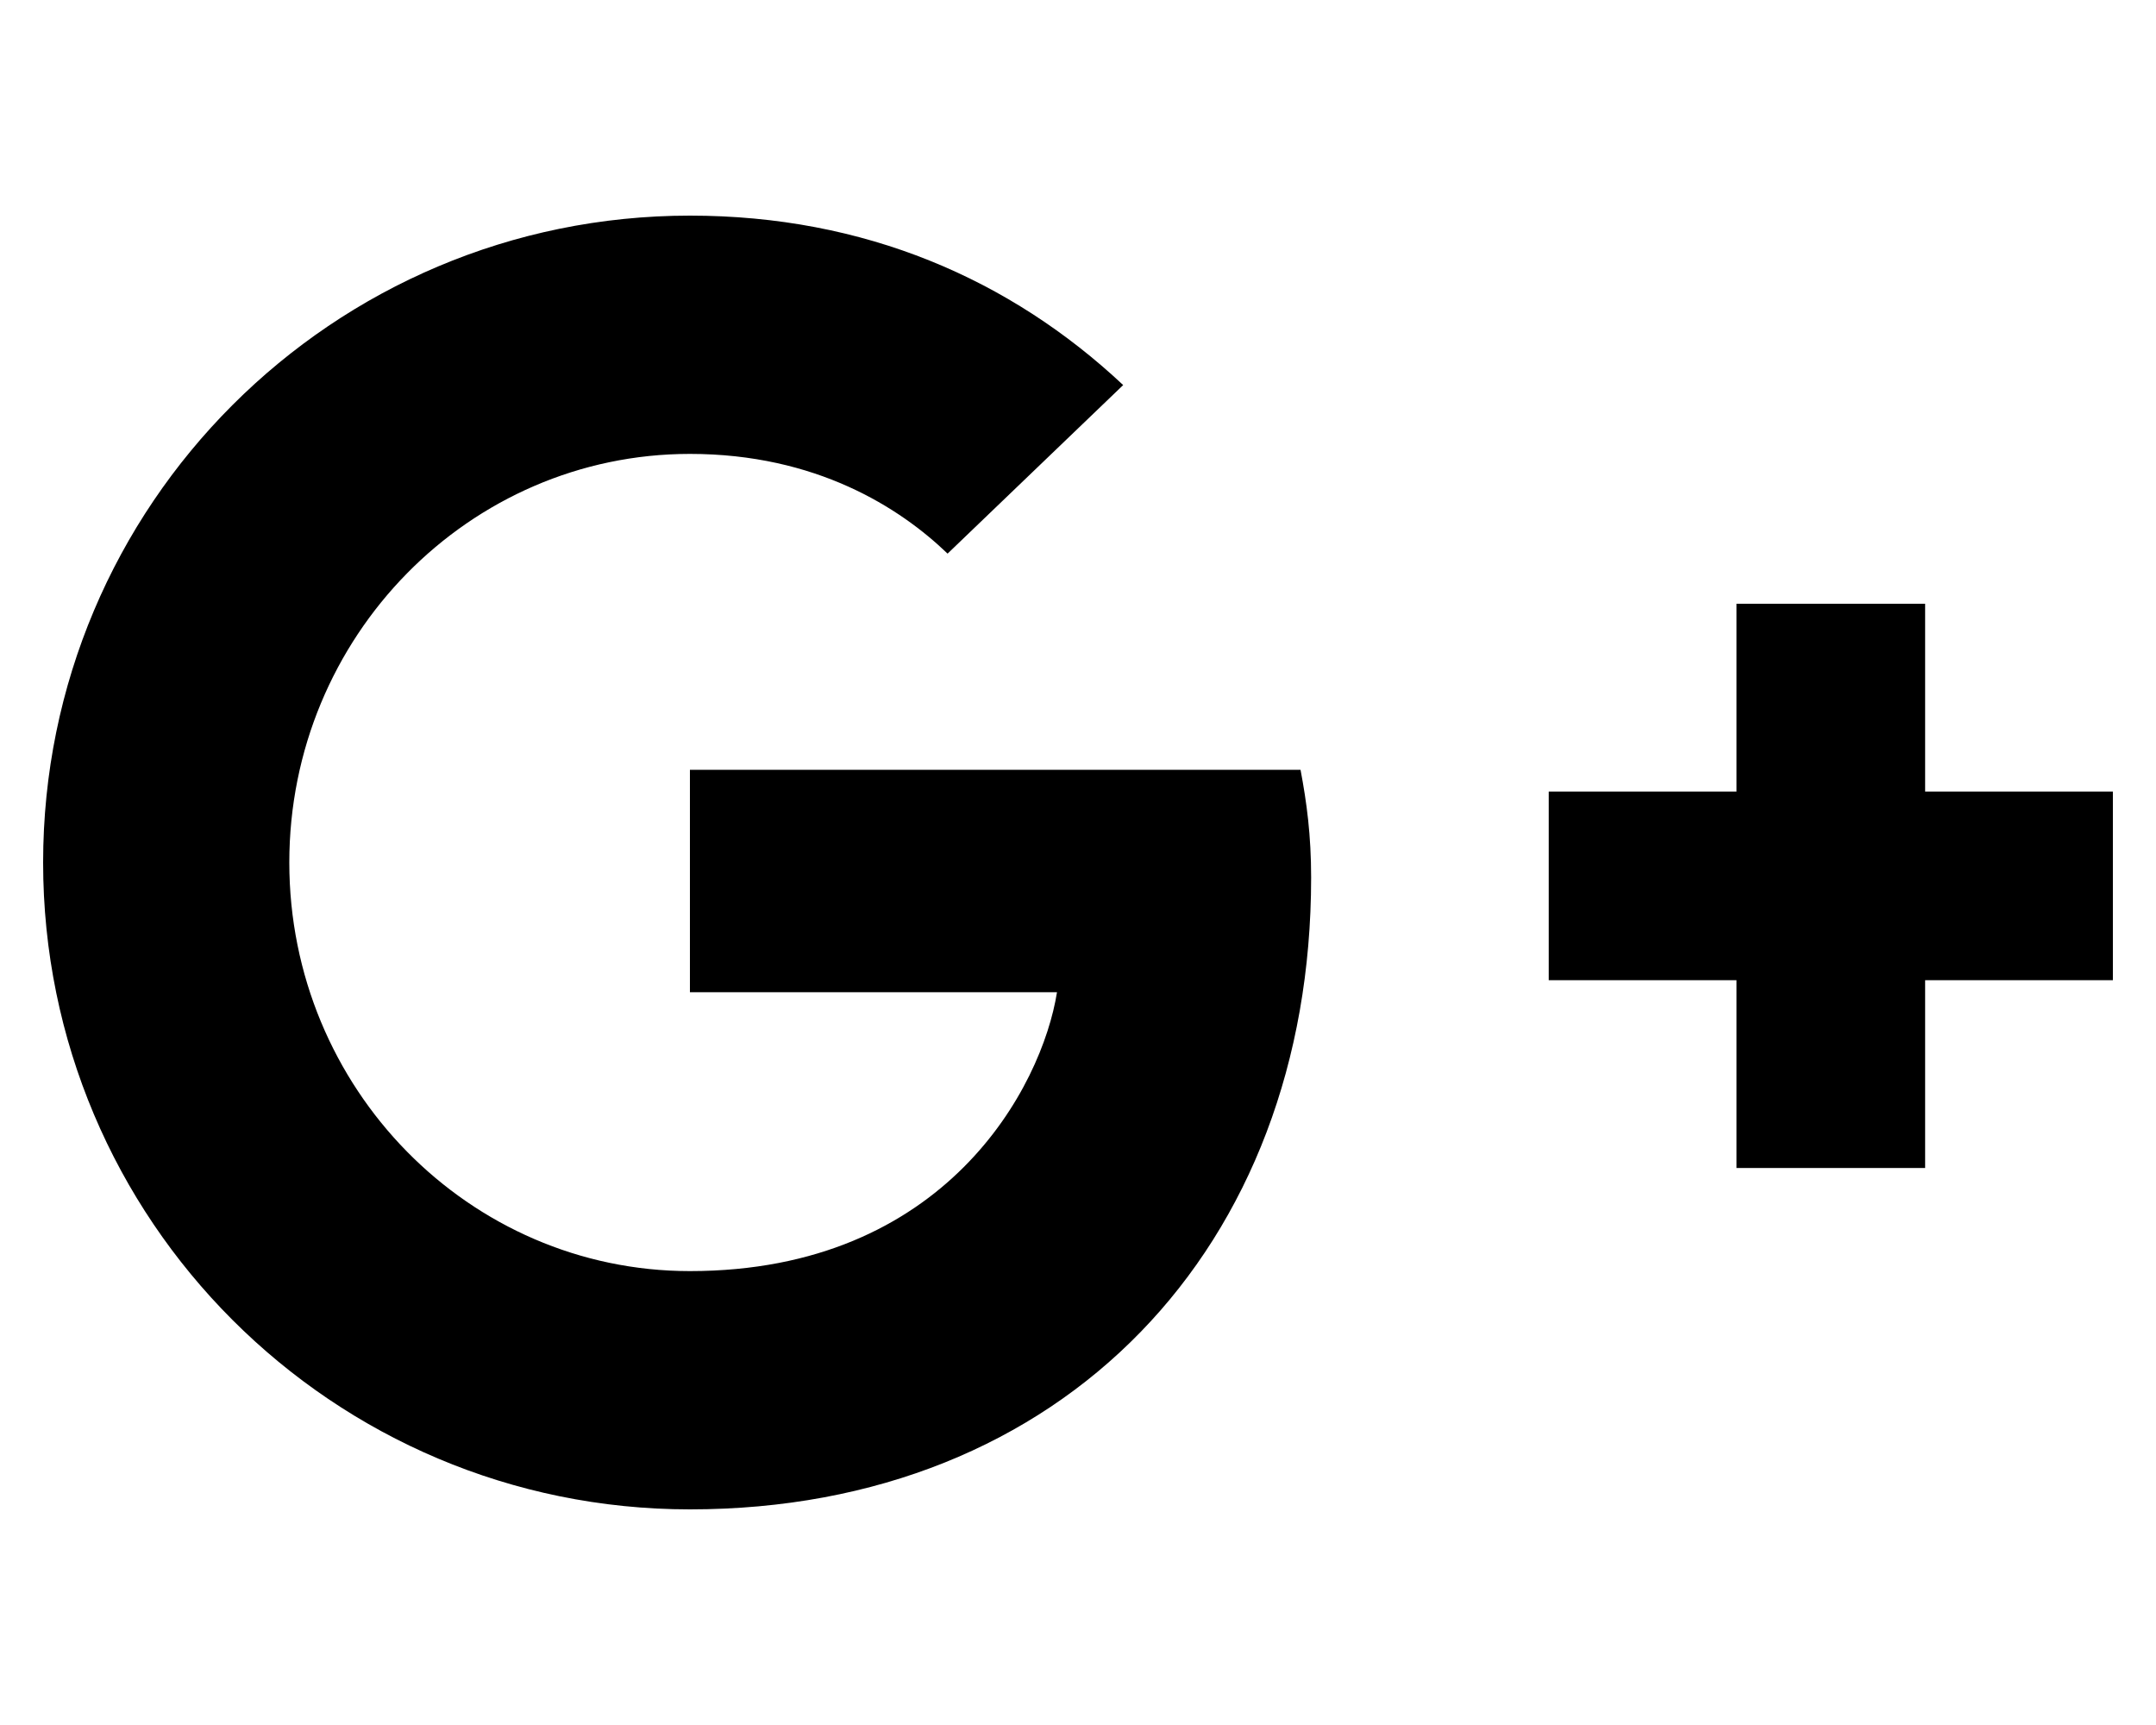
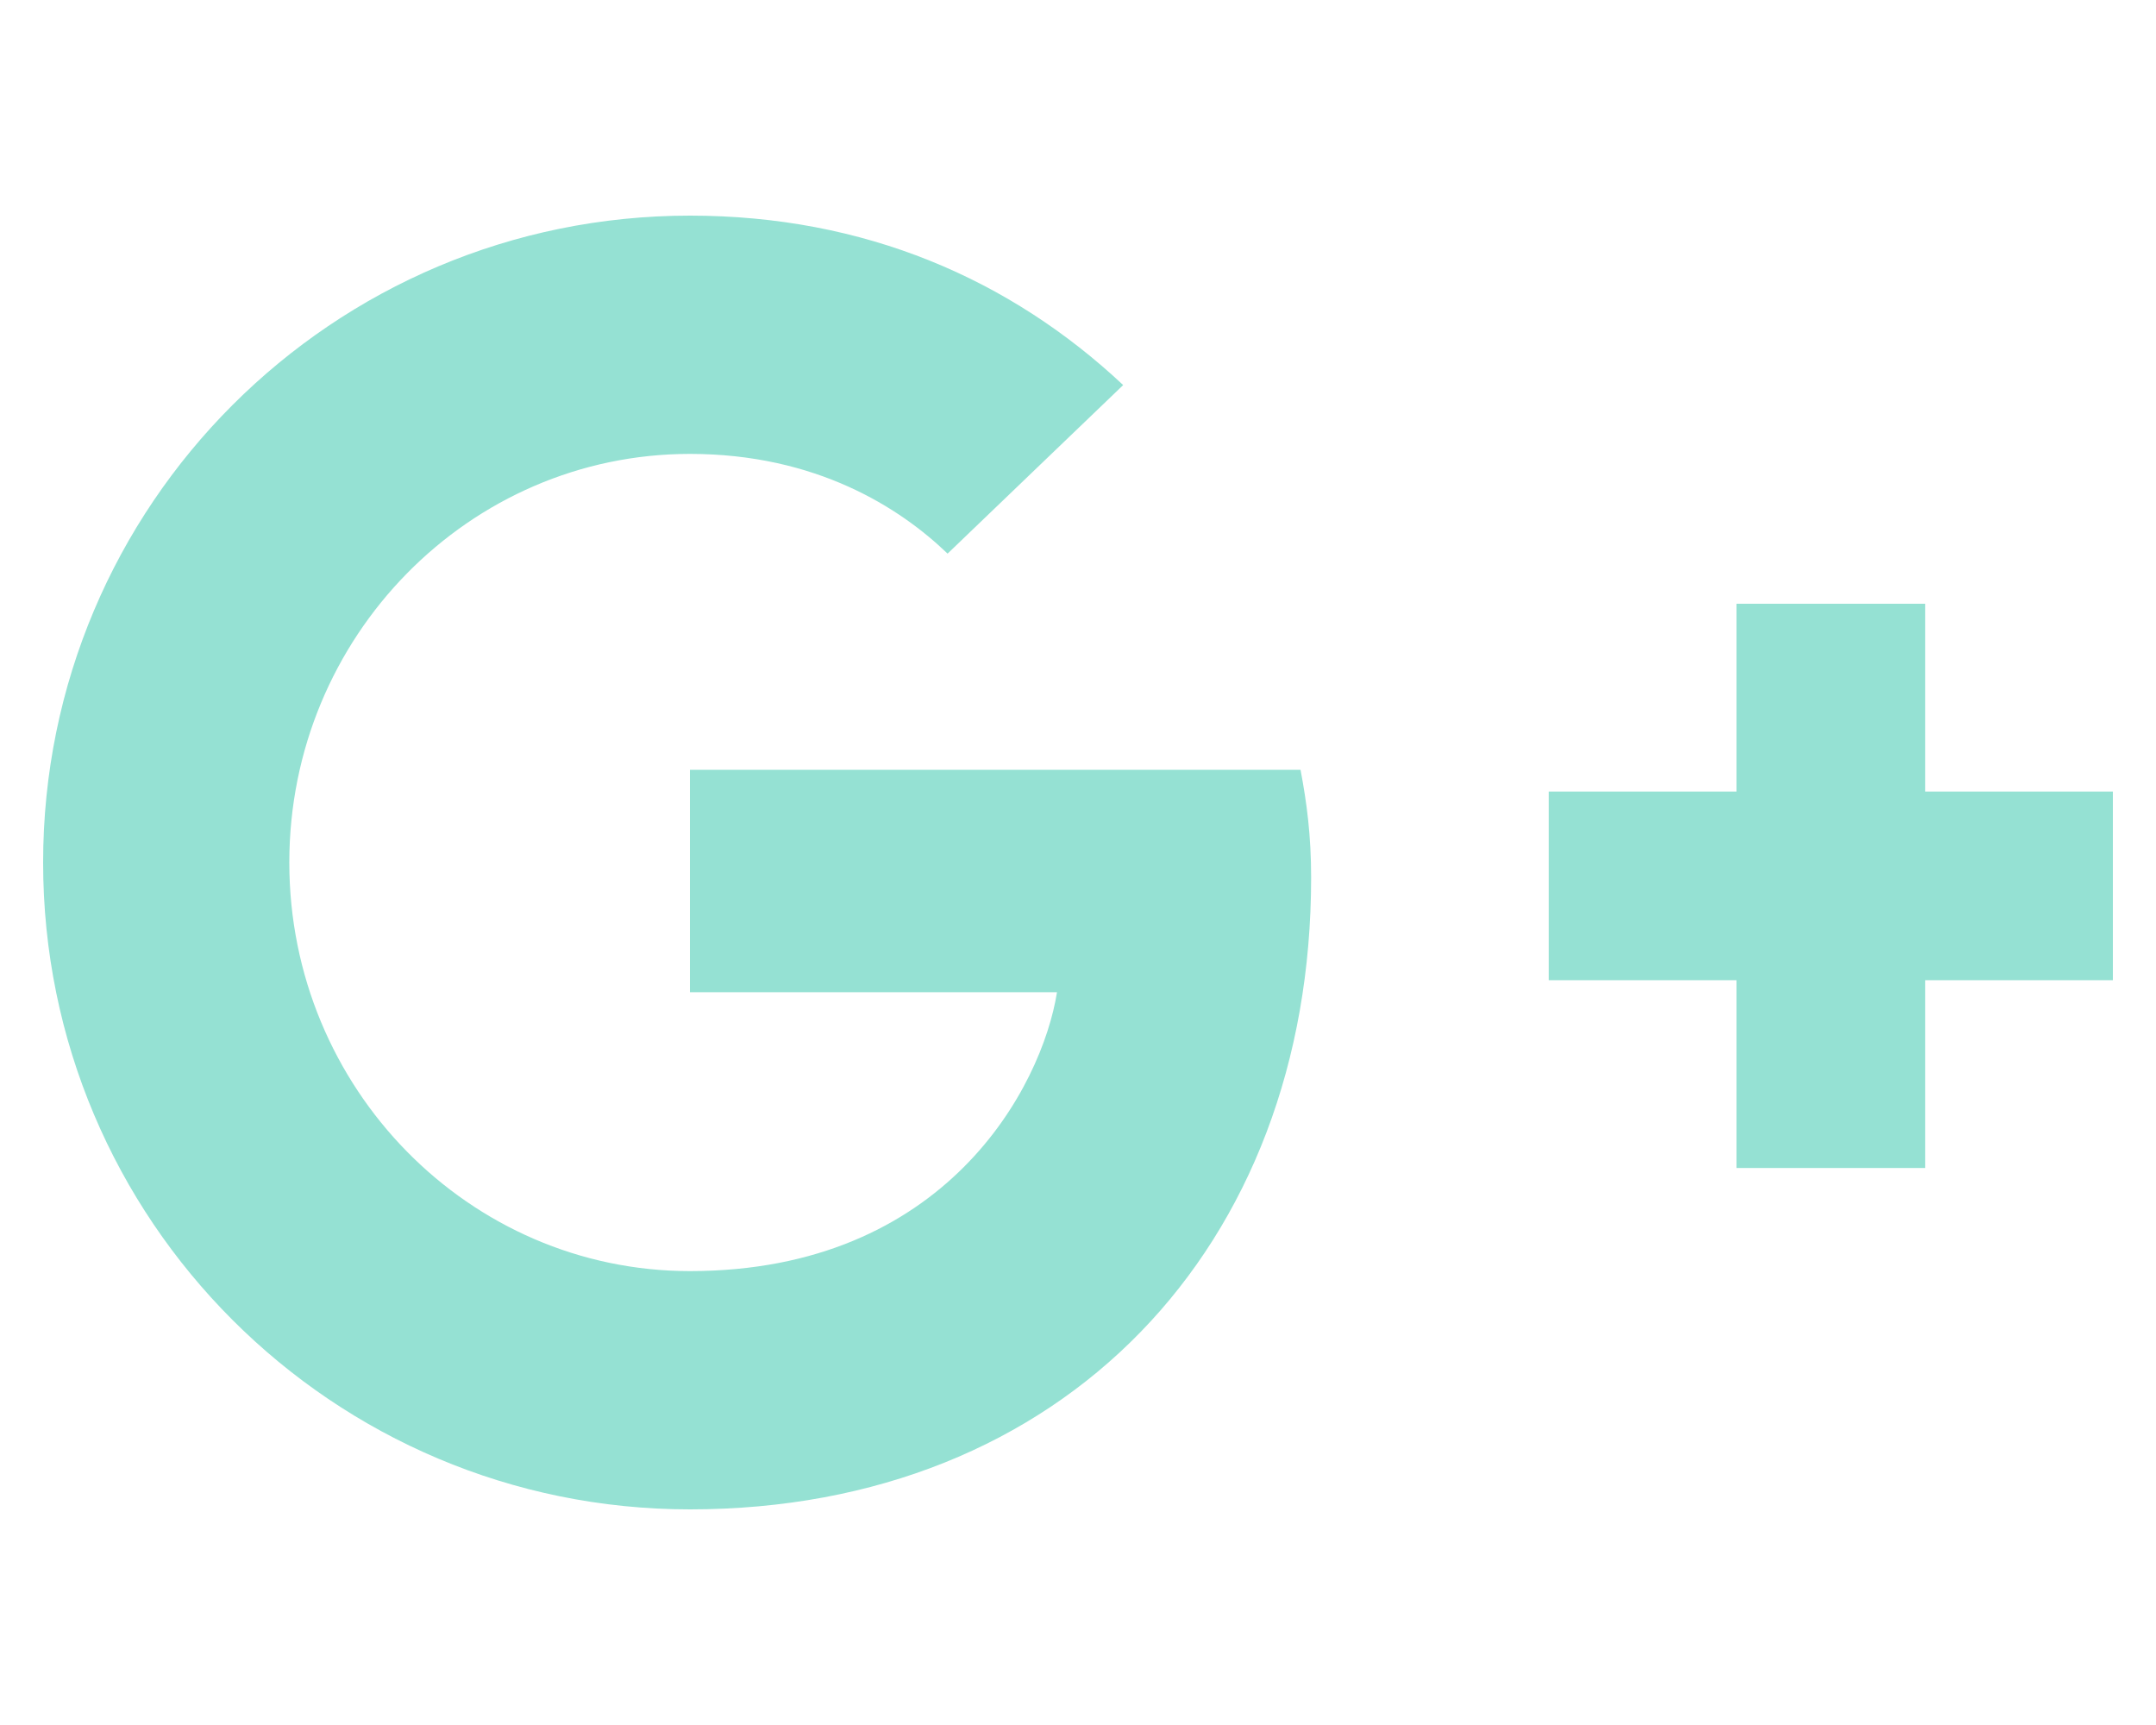
<svg xmlns="http://www.w3.org/2000/svg" aria-hidden="true" focusable="false" data-prefix="fab" data-icon="google-plus-g" class="svg-inline--fa fa-google-plus-g fa-w-20" role="img" viewBox="0 0 640 512">
-   <path fill="currentColor" d="M386.061 228.496c1.834 9.692 3.143 19.384 3.143 31.956C389.204 370.205 315.599 448 204.8 448c-106.084 0-192-85.915-192-192s85.916-192 192-192c51.864 0 95.083 18.859 128.611 50.292l-52.126 50.03c-14.145-13.621-39.028-29.599-76.485-29.599-65.484 0-118.92 54.221-118.92 121.277 0 67.056 53.436 121.277 118.92 121.277 75.961 0 104.513-54.745 108.965-82.773H204.8v-66.009h181.261zm185.406 6.437V179.2h-56.001v55.733h-55.733v56.001h55.733v55.733h56.001v-55.733H627.2v-56.001h-55.733z" />
+   <path fill="#95e1d3" d="M386.061 228.496c1.834 9.692 3.143 19.384 3.143 31.956C389.204 370.205 315.599 448 204.8 448c-106.084 0-192-85.915-192-192s85.916-192 192-192c51.864 0 95.083 18.859 128.611 50.292l-52.126 50.03c-14.145-13.621-39.028-29.599-76.485-29.599-65.484 0-118.92 54.221-118.92 121.277 0 67.056 53.436 121.277 118.92 121.277 75.961 0 104.513-54.745 108.965-82.773H204.8v-66.009h181.261zm185.406 6.437V179.2h-56.001v55.733h-55.733v56.001h55.733v55.733h56.001v-55.733H627.2v-56.001h-55.733z" />
</svg>
